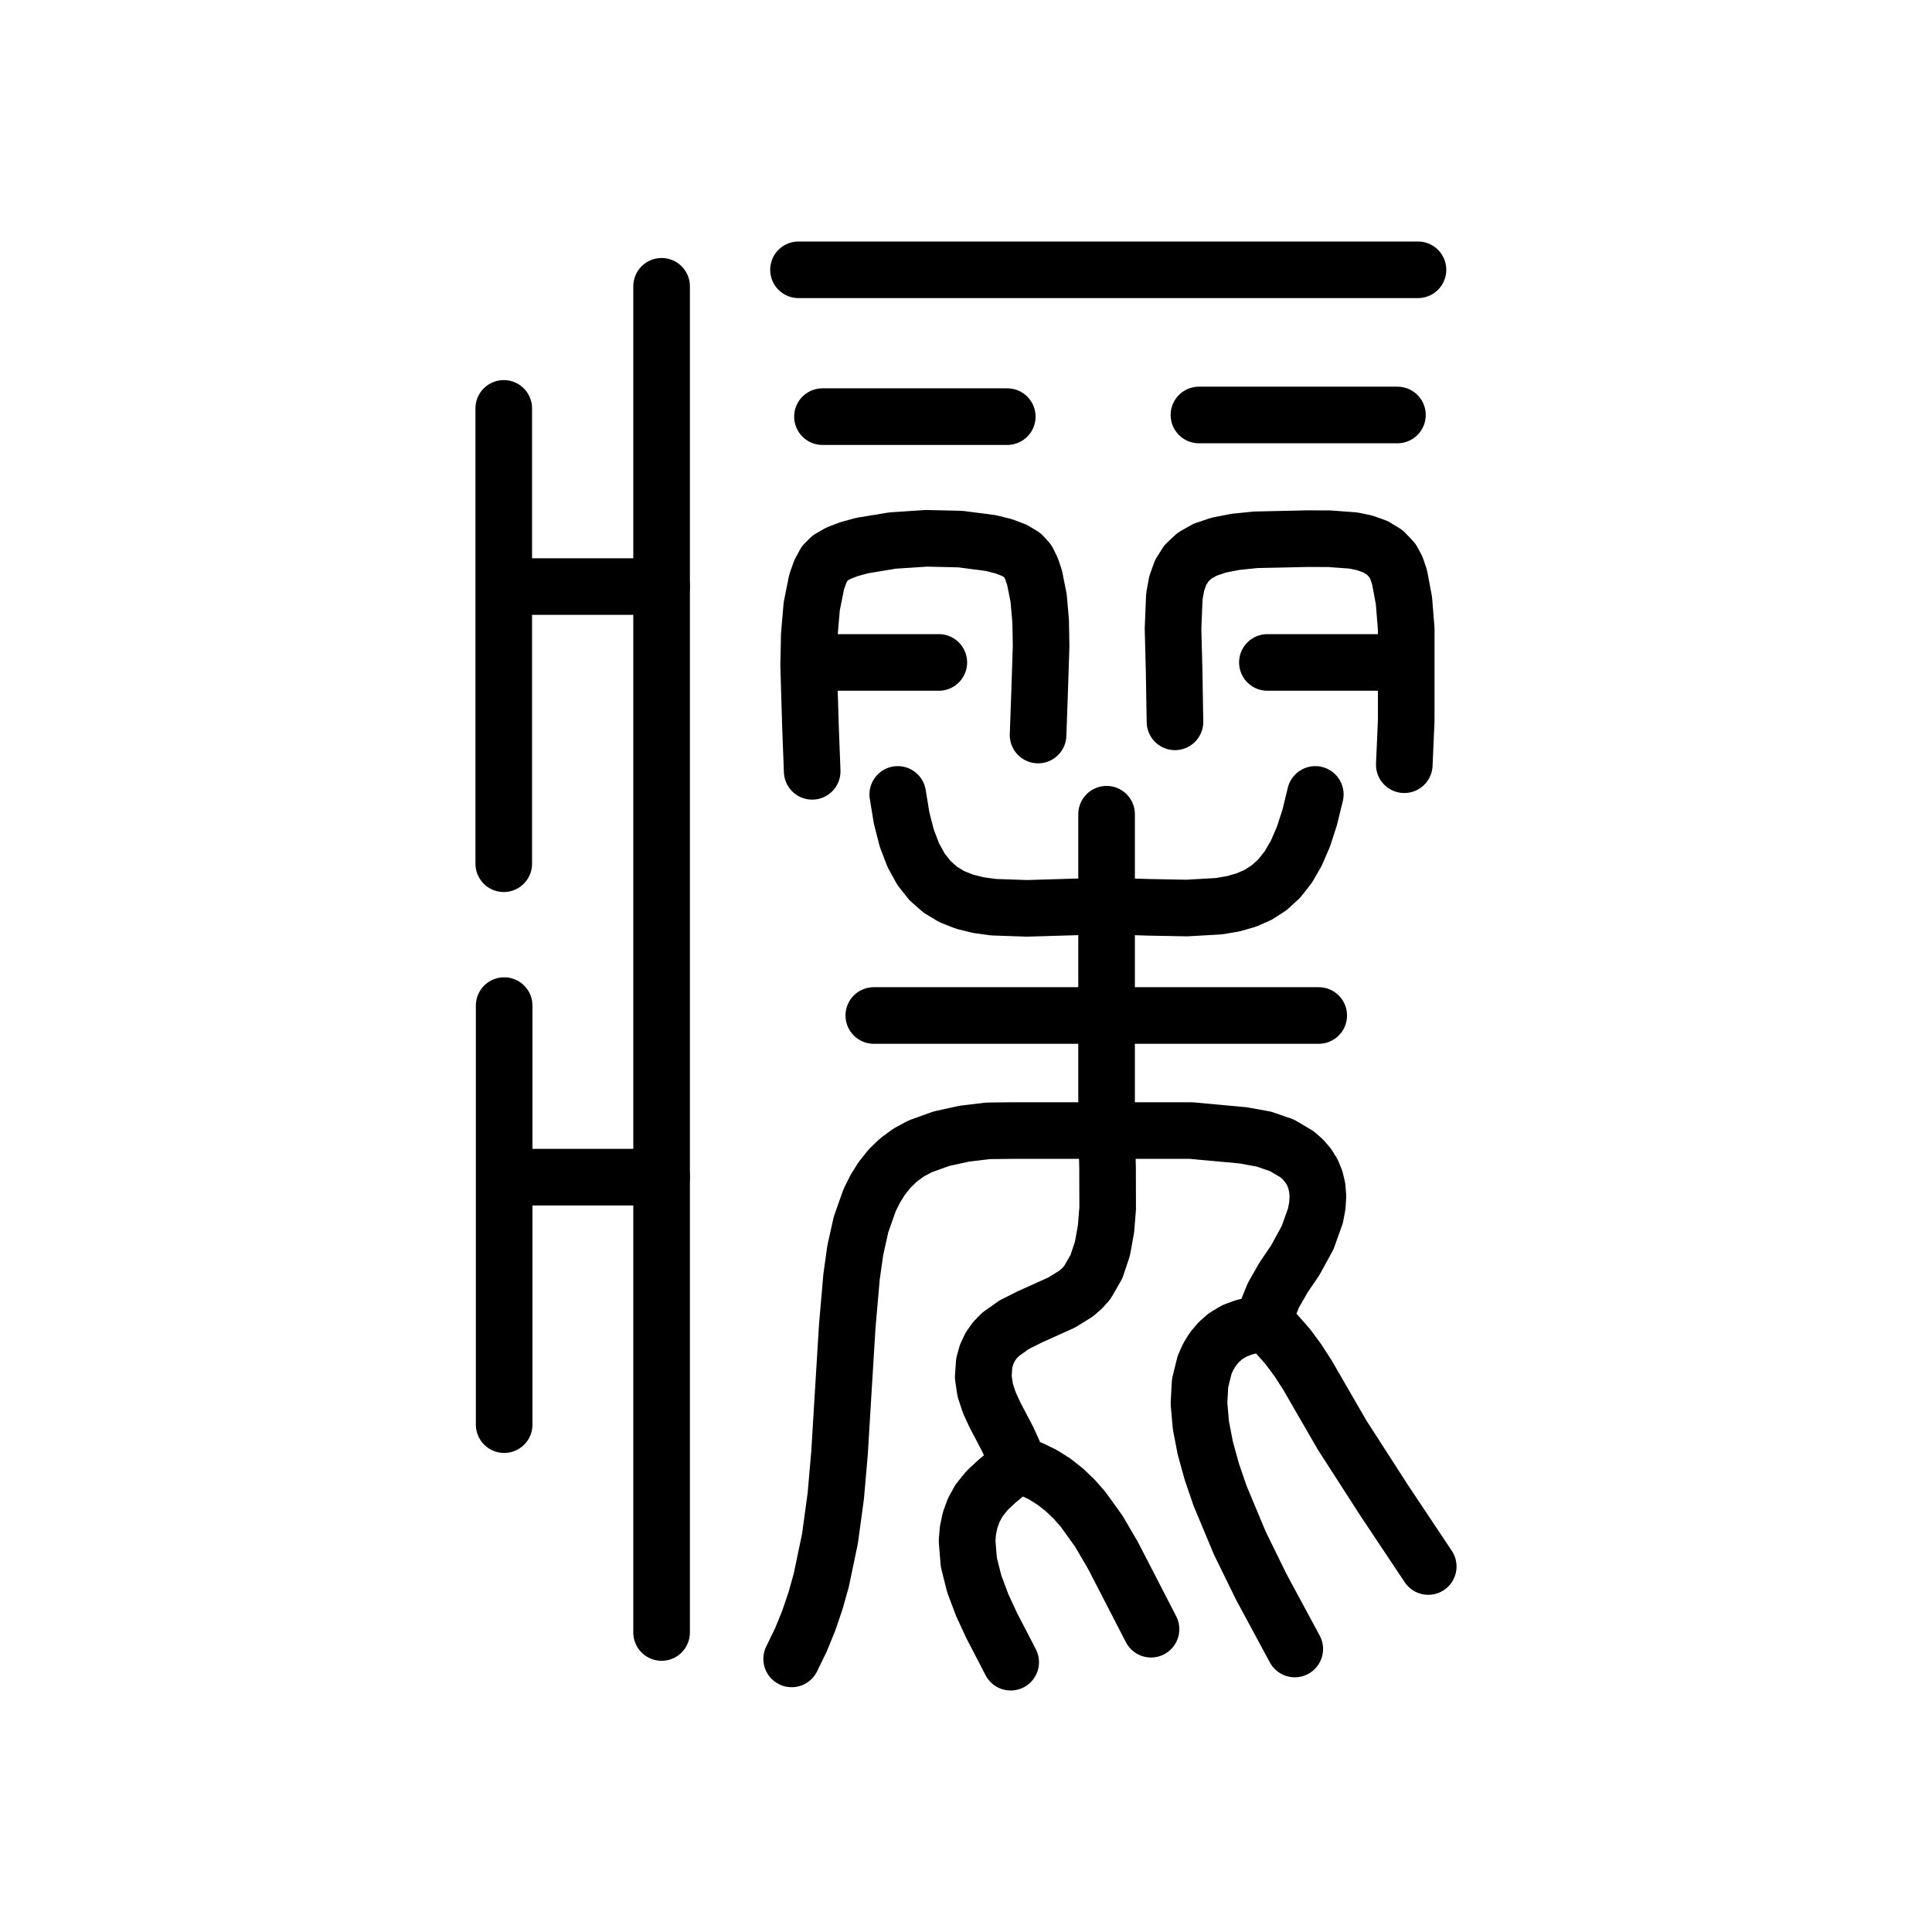
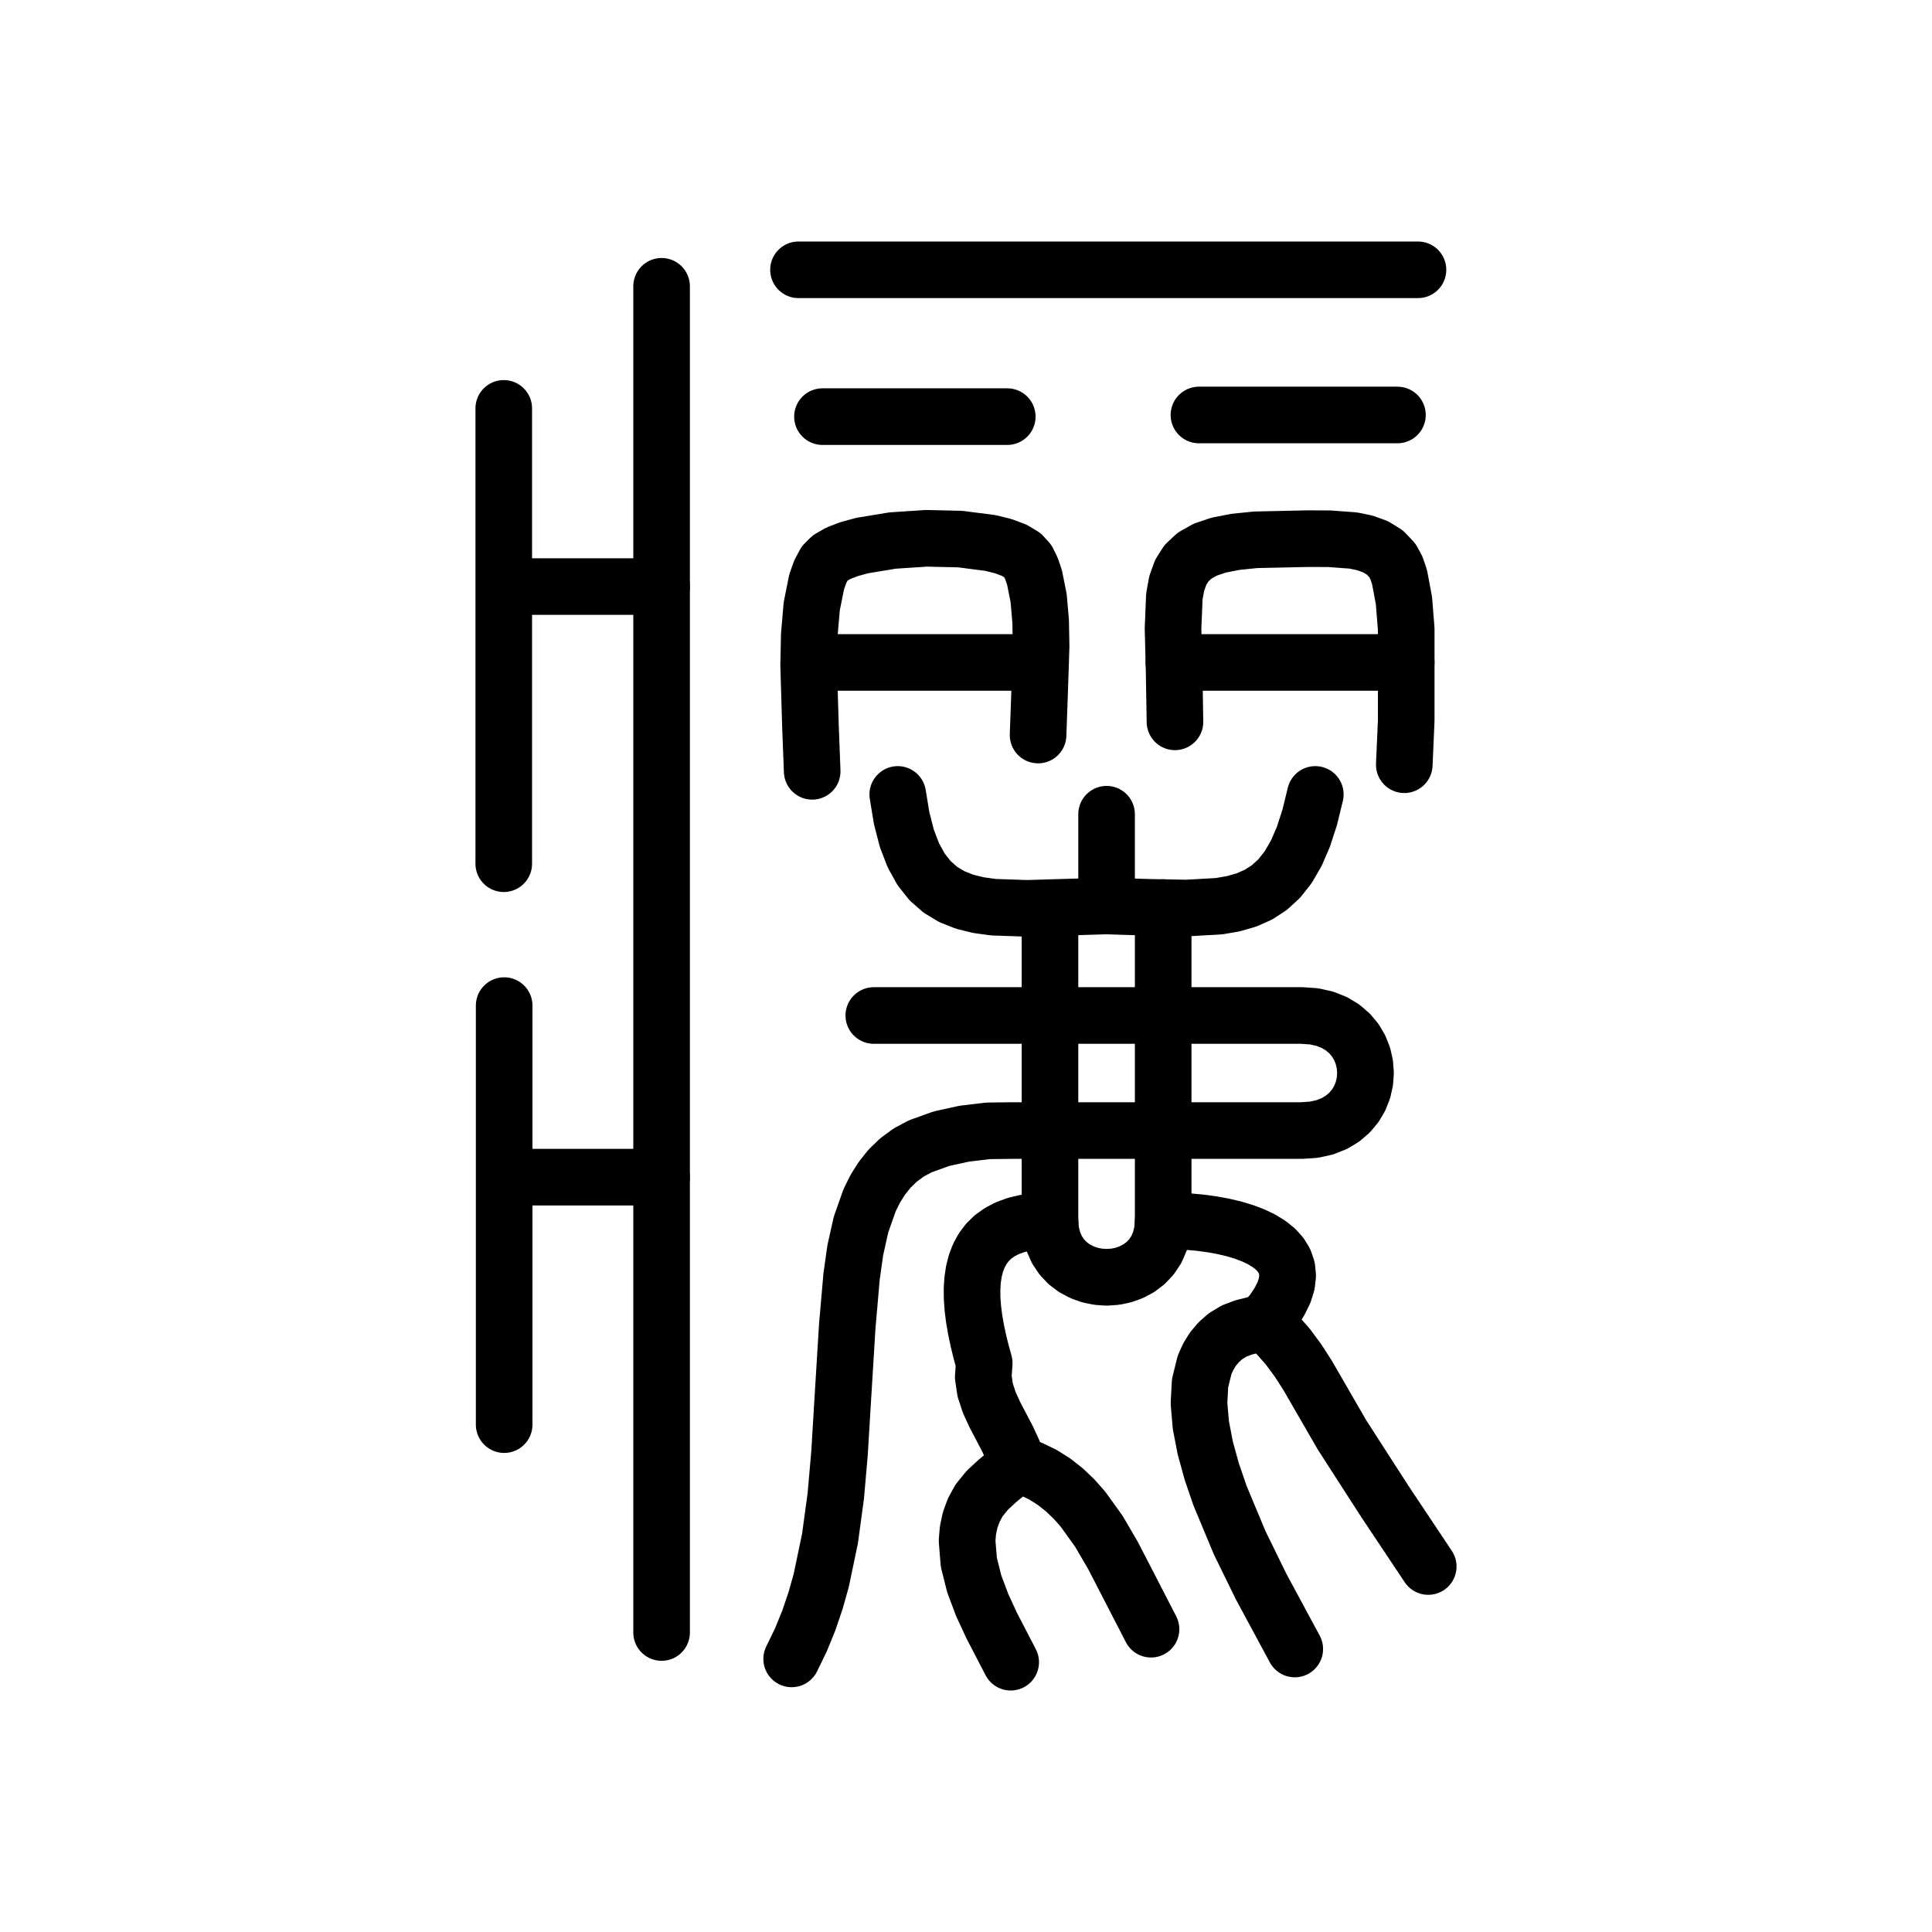
<svg xmlns="http://www.w3.org/2000/svg" viewBox="0 0 1024 1024" data-codepoint="U+3E577" data-advance="1024" data-schema="seal-centerline-1">
  <g transform="matrix(1 0 0 -1 0 832)" fill="none" stroke="#000" stroke-width="30" stroke-linecap="round" stroke-linejoin="round">
    <path id="stroke-1" d="M 269.028 208.076 L 350.659 208.076" />
    <path id="stroke-2" d="M 270.843 521.114 L 350.659 521.114" />
-     <path id="stroke-3" d="M 430.477 480.891 L 497.596 480.891" />
-     <path id="stroke-4" d="M 539.318 55.929 L 537.047 62.759 L 534.034 69.334 L 527.304 82.154 L 524.347 88.618 L 522.167 95.263 L 521.144 102.198 L 521.658 109.532 L 522.93 114.156 L 524.855 118.191 L 527.354 121.708 L 530.349 124.777 L 537.511 129.851 L 545.712 133.979 L 562.716 141.648 L 570.261 146.315 L 573.519 149.103 L 576.329 152.289 L 581.131 160.631 L 584.325 170.214 L 586.211 180.661 L 587.089 191.592 L 587.026 213.397 L 586.511 232.784 L 586.511 293.767 L 586.511 351.813 L 586.511 400.446" />
+     <path id="stroke-3" d="M 428.64 480.891 L 551.527 480.891" />
+     <path id="stroke-4" d="M 586.511 351.813 L 586.511 400.446" />
    <path id="stroke-5" d="M 539.318 55.929 L 528.483 46.95 L 523.252 42.097 L 518.924 36.74 L 516.132 31.637 L 514.191 26.35 L 513.029 20.911 L 512.574 15.351 L 513.491 3.999 L 516.359 -7.447 L 520.596 -18.728 L 525.618 -29.586 L 535.69 -49.0" />
    <path id="stroke-6" d="M 539.318 55.929 L 546.369 53.479 L 552.85 50.336 L 558.808 46.562 L 564.29 42.221 L 569.344 37.373 L 574.015 32.082 L 582.401 20.419 L 589.822 7.73 L 596.656 -5.488 L 610.065 -31.512" />
-     <path id="stroke-7" d="M 669.928 131.128 L 672.347 139.116 L 674.899 145.441 L 680.402 155.063 L 686.443 163.919 L 693.026 175.934 L 697.227 187.665 L 698.223 192.984 L 698.523 197.941 L 698.157 202.54 L 697.155 206.784 L 695.548 210.674 L 693.366 214.215 L 690.64 217.407 L 687.399 220.255 L 679.495 224.926 L 669.898 228.249 L 658.848 230.246 L 631.24 232.784 L 586.511 232.784 L 562.49 232.784 L 536.657 232.784 L 523.704 232.635 L 511.063 231.122 L 498.988 228.474 L 487.732 224.423 L 481.584 221.122 L 476.176 217.144 L 471.455 212.559 L 467.369 207.435 L 463.867 201.841 L 460.897 195.848 L 456.345 182.939 L 453.301 169.26 L 451.349 155.366 L 449.067 129.145 L 446.349 84.766 L 444.98 61.986 L 442.99 39.164 L 439.917 16.566 L 435.301 -5.546 L 432.27 -16.337 L 428.679 -26.906 L 424.473 -37.222 L 419.592 -47.251" />
+     <path id="stroke-7" d="M 463.129 293.767 L 690.0 293.767 L 696.413 293.325 L 702.15 292.06 L 707.212 290.063 L 711.6 287.425 L 715.312 284.239 L 718.35 280.595 L 720.712 276.585 L 722.4 272.301 L 723.413 267.834 L 723.75 263.276 L 723.413 258.717 L 722.4 254.25 L 720.712 249.966 L 718.35 245.957 L 715.312 242.313 L 711.6 239.126 L 707.212 236.489 L 702.15 234.492 L 696.413 233.226 L 690.0 232.784 L 536.657 232.784 L 523.704 232.635 L 511.063 231.122 L 498.988 228.474 L 487.732 224.423 L 481.584 221.122 L 476.176 217.144 L 471.455 212.559 L 467.369 207.435 L 463.867 201.841 L 460.897 195.848 L 456.345 182.939 L 453.301 169.26 L 451.349 155.366 L 449.067 129.145 L 446.349 84.766 L 444.98 61.986 L 442.99 39.164 L 439.917 16.566 L 435.301 -5.546 L 432.27 -16.337 L 428.679 -26.906 L 424.473 -37.222 L 419.592 -47.251" />
    <path id="stroke-8" d="M 669.928 131.128 L 659.296 128.48 L 654.229 126.583 L 649.49 123.73 L 645.868 120.51 L 642.838 116.887 L 640.37 112.887 L 638.437 108.54 L 636.062 98.91 L 635.485 88.22 L 636.479 76.692 L 638.818 64.547 L 642.275 52.007 L 646.622 39.294 L 657.083 14.238 L 668.385 -8.847 L 686.254 -42.005" />
    <path id="stroke-9" d="M 669.928 131.128 L 676.645 124.971 L 682.619 118.182 L 688.002 110.891 L 692.944 103.227 L 711.326 71.423 L 733.883 36.385 L 757.0 1.716" />
-     <path id="stroke-10" d="M 742.488 480.891 L 671.742 480.891" />
+     <path id="stroke-10" d="M 622.195 480.891 L 745.324 480.891" />
    <path id="stroke-11" d="M 267.0 615.55 L 267.0 374.213" />
    <path id="stroke-12" d="M 267.214 299.015 L 267.214 76.914" />
    <path id="stroke-13" d="M 350.659 680.256 L 350.659 -33.261" />
    <path id="stroke-14" d="M 423.22 689.0 L 751.558 689.0" />
    <path id="stroke-15" d="M 430.477 423.18 L 429.559 447.178 L 428.604 479.139 L 428.934 495.483 L 430.241 510.672 L 432.853 523.655 L 434.752 528.992 L 437.1 533.384 L 439.957 536.236 L 444.37 538.771 L 450.115 540.976 L 456.969 542.843 L 473.116 545.51 L 491.031 546.684 L 508.932 546.274 L 525.038 544.19 L 531.862 542.493 L 537.57 540.343 L 541.938 537.73 L 544.745 534.642 L 546.722 530.589 L 548.315 525.916 L 550.494 515.05 L 551.565 502.713 L 551.811 489.576 L 550.96 463.58 L 550.202 442.417" />
    <path id="stroke-16" d="M 435.918 611.178 L 533.875 611.178" />
-     <path id="stroke-17" d="M 463.129 293.767 L 698.951 293.767" />
+     <path id="stroke-17" d="M 556.511 350.92 L 556.511 185.0 L 556.946 179.3 L 558.191 174.2 L 560.156 169.7 L 562.751 165.8 L 565.886 162.5 L 569.471 159.8 L 573.416 157.7 L 577.631 156.2 L 582.026 155.3 L 586.511 155.0 L 590.996 155.3 L 595.391 156.2 L 599.606 157.7 L 603.551 159.8 L 607.136 162.5 L 610.271 165.8 L 612.866 169.7 L 614.831 174.2 L 616.076 179.3 L 616.511 185.0 L 616.511 350.957" />
    <path id="stroke-18" d="M 475.827 410.939 L 477.873 398.428 L 480.621 387.737 L 484.061 378.73 L 488.18 371.266 L 492.967 365.209 L 498.411 360.419 L 504.5 356.759 L 511.223 354.089 L 518.57 352.273 L 526.528 351.17 L 544.232 350.555 L 586.511 351.813 L 609.202 351.093 L 629.002 350.725 L 646.071 351.691 L 653.641 352.982 L 660.599 354.975 L 666.971 357.793 L 672.78 361.559 L 678.049 366.395 L 682.802 372.426 L 687.064 379.772 L 690.858 388.558 L 694.208 398.906 L 697.138 410.939" />
    <path id="stroke-19" d="M 622.762 449.412 L 622.3 476.832 L 621.729 498.814 L 622.428 515.894 L 623.685 522.763 L 625.777 528.607 L 628.875 533.493 L 633.153 537.489 L 638.782 540.66 L 645.936 543.075 L 654.786 544.8 L 665.505 545.901 L 693.238 546.502 L 704.69 546.454 L 717.316 545.518 L 723.437 544.246 L 729.095 542.187 L 734.035 539.153 L 738.007 534.956 L 740.086 531.113 L 741.773 526.192 L 744.116 513.7 L 745.324 498.662 L 745.324 482.262 L 745.324 450.101 L 744.302 426.678" />
    <path id="stroke-20" d="M 635.461 612.053 L 740.674 612.053" />
+     <path id="stroke-21" d="M 556.511 185.0 L 549.879 184.741 L 543.918 183.98 L 538.603 182.737 L 533.907 181.036 L 529.804 178.899 L 526.268 176.347 L 523.273 173.404 L 520.792 170.09 L 518.801 166.429 L 517.271 162.442 L 516.178 158.151 L 515.495 153.579 L 515.196 148.748 L 515.254 143.68 L 515.645 138.396 L 516.341 132.921 L 517.316 127.274 L 518.545 121.479 L 520.001 115.558 L 521.658 109.532 L 521.144 102.198 L 522.167 95.263 L 524.347 88.618 L 527.304 82.154 L 534.034 69.334 L 537.047 62.759 L 539.318 55.929" />
+     <path id="stroke-22" d="M 616.511 185.0 L 623.035 184.886 L 629.521 184.541 L 635.908 183.958 L 642.133 183.129 L 648.136 182.049 L 653.856 180.71 L 659.232 179.107 L 664.202 177.232 L 668.705 175.079 L 672.68 172.641 L 676.066 169.911 L 678.801 166.884 L 680.825 163.551 L 682.076 159.907 L 682.493 155.945 L 682.015 151.658 L 680.581 147.039 L 678.129 142.083 L 674.598 136.781 L 669.928 131.128" />
  </g>
</svg>
